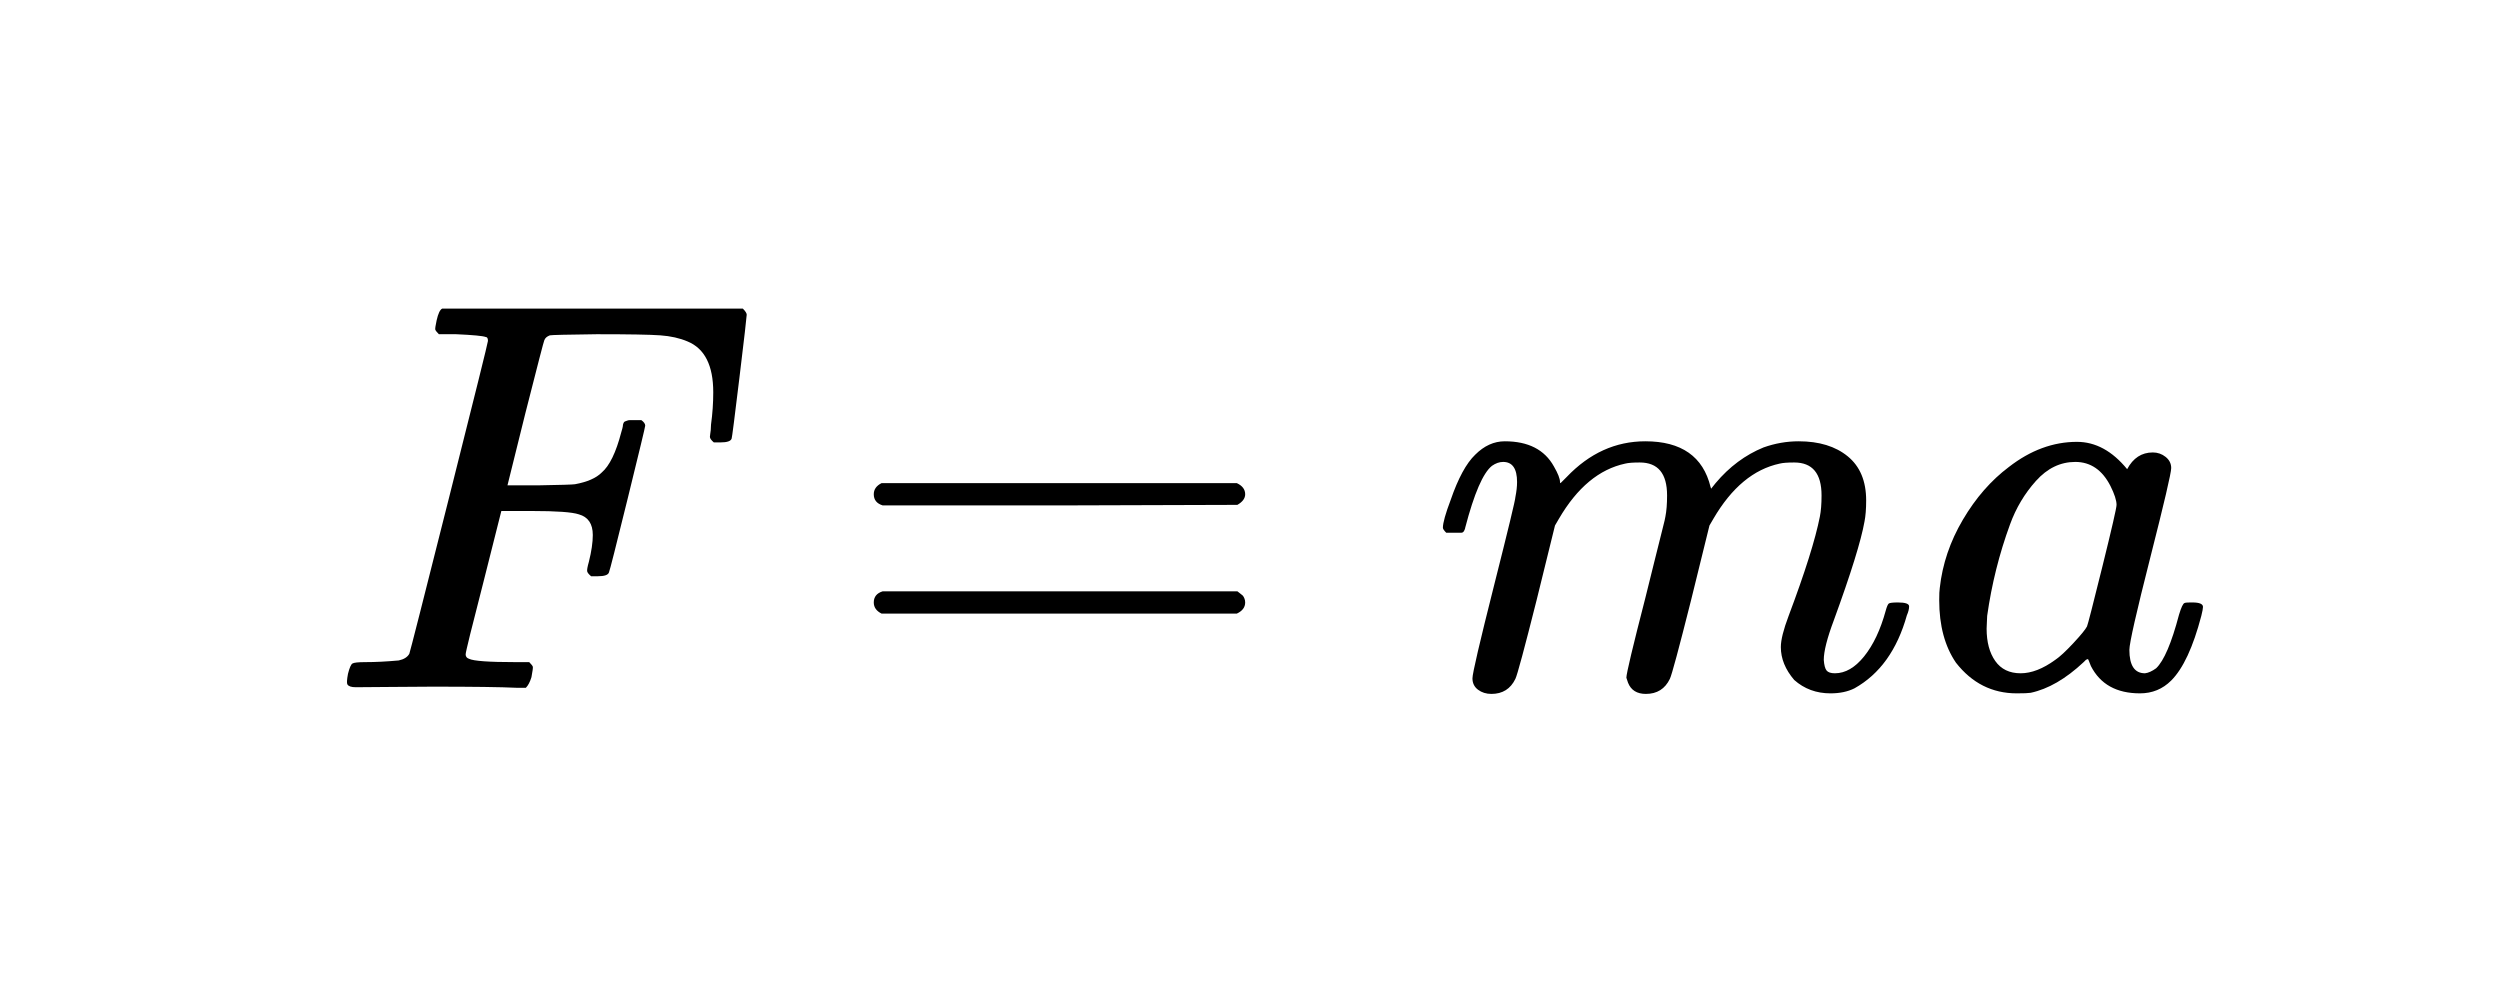
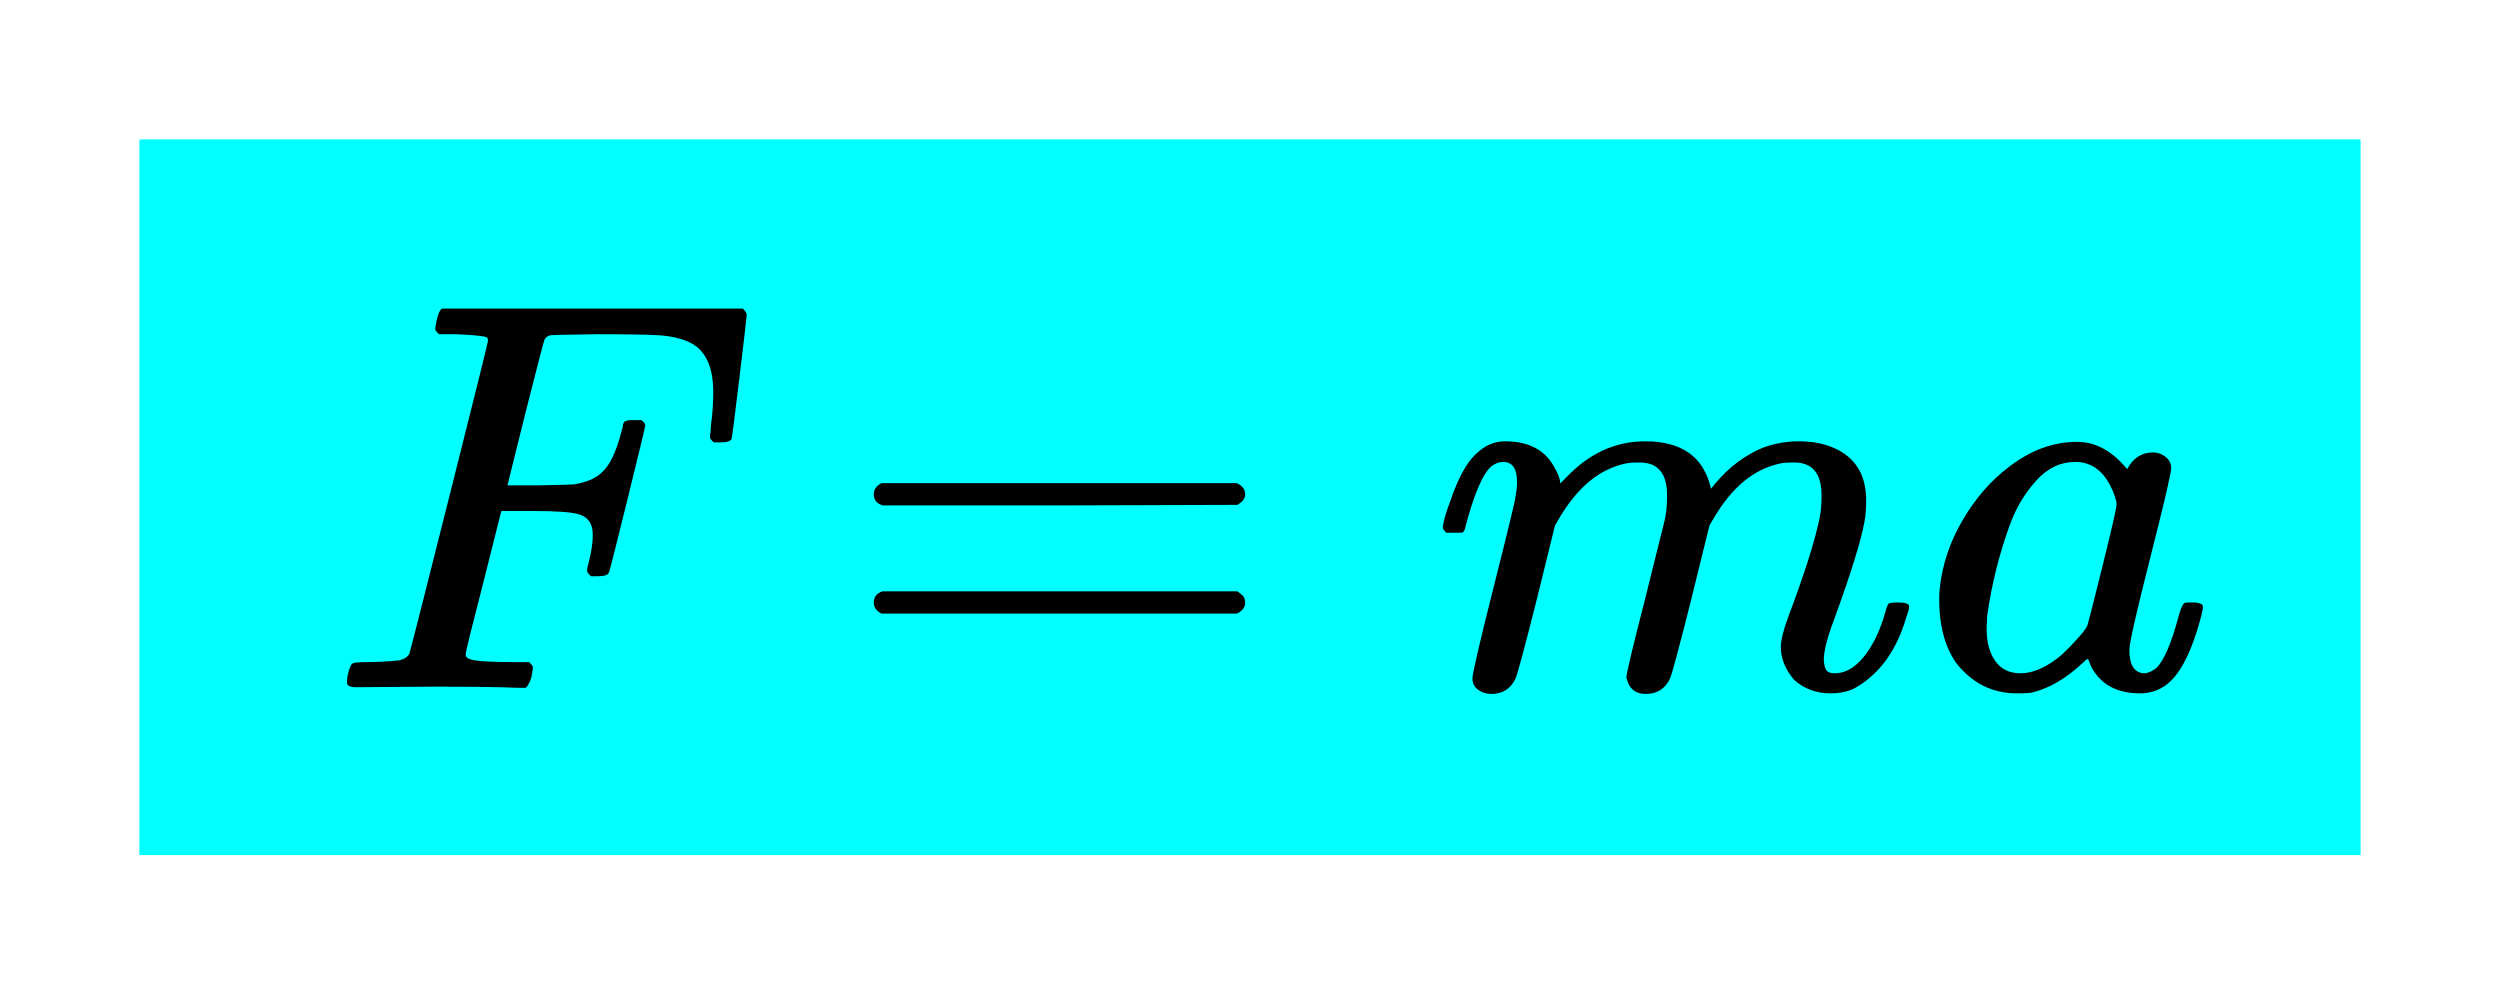
<svg xmlns="http://www.w3.org/2000/svg" viewBox="0 0 179.32 71.333" width="179.32" height="71.333">
+   <rect x="10" y="10" width="159.32" height="51.333" fill="rgba(0,255,255,1)" />
  <path d="M31 49.253 Q29.88 49.253 28.1 49.273 Q26.32 49.293 25.52 49.293 Q25.04 49.293 24.92 49.093 Q24.84 48.973 24.96 48.333 Q25.12 47.693 25.28 47.593 Q25.44 47.493 26.2 47.493 Q27.28 47.493 28.6 47.373 Q29.16 47.253 29.36 46.893 Q29.44 46.693 32.22 35.653 Q35 24.613 35 24.453 Q35 24.173 34.84 24.173 Q34.52 24.053 32.72 23.973 L31.48 23.973 Q31.24 23.733 31.22 23.633 Q31.2 23.533 31.32 22.973 Q31.48 22.253 31.72 22.133 L53.28 22.133 Q53.56 22.413 53.56 22.573 Q53.56 22.773 53.04 27.073 Q52.52 31.373 52.48 31.453 Q52.4 31.733 51.68 31.733 L51.2 31.733 Q50.92 31.493 50.92 31.333 Q50.92 31.253 50.94 31.153 Q50.96 31.053 50.98 30.853 Q51 30.653 51 30.453 Q51.16 29.293 51.16 28.133 Q51.16 25.253 49.32 24.493 Q48.48 24.133 47.36 24.053 Q46.24 23.973 42.8 23.973 Q39.6 24.013 39.44 24.053 Q39.12 24.173 39.04 24.413 Q39 24.453 37.68 29.653 L36.4 34.813 L38.6 34.813 Q41 34.773 41.24 34.733 Q42.56 34.493 43.16 33.893 Q44 33.173 44.56 31.013 Q44.6 30.893 44.64 30.733 Q44.68 30.573 44.68 30.513 Q44.68 30.453 44.72 30.353 Q44.76 30.253 44.82 30.233 Q44.88 30.213 44.98 30.173 Q45.08 30.133 45.2 30.133 Q45.32 30.133 45.52 30.133 L46 30.133 Q46.28 30.333 46.28 30.533 Q46.28 30.653 45.02 35.773 Q43.76 40.893 43.68 41.053 Q43.6 41.333 42.88 41.333 L42.4 41.333 Q42.16 41.133 42.12 40.993 Q42.08 40.853 42.24 40.293 Q42.52 39.173 42.52 38.373 Q42.52 37.173 41.52 36.893 Q40.8 36.653 38.16 36.653 L35.96 36.653 L34.68 41.733 Q33.4 46.693 33.4 46.933 Q33.4 47.173 33.64 47.253 Q34.12 47.493 36.96 47.493 L37.96 47.493 Q38.2 47.733 38.22 47.833 Q38.24 47.933 38.12 48.573 Q37.96 49.093 37.72 49.333 L37.04 49.333 Q35.4 49.253 31 49.253 L31 49.253 Z" fill="rgba(0,0,0,1)" fill-rule="evenodd" stroke="none" />
  <path d="M62.674 35.453 Q62.674 34.933 63.234 34.653 L88.714 34.653 Q89.314 34.933 89.314 35.453 Q89.314 35.893 88.754 36.213 L76.034 36.253 L63.314 36.253 Q62.674 36.053 62.674 35.453 L62.674 35.453 Z M62.674 43.213 Q62.674 42.613 63.314 42.413 L88.754 42.413 Q88.794 42.453 88.934 42.553 Q89.074 42.653 89.134 42.713 Q89.194 42.773 89.254 42.913 Q89.314 43.053 89.314 43.213 Q89.314 43.733 88.714 44.013 L63.234 44.013 Q62.674 43.733 62.674 43.213 L62.674 43.213 Z" fill="rgba(0,0,0,1)" fill-rule="evenodd" stroke="none" />
  <path d="M106.976 49.773 Q106.416 49.773 106.016 49.473 Q105.616 49.173 105.616 48.653 Q105.616 48.133 107.156 42.033 Q108.696 35.933 108.696 35.653 Q108.816 35.053 108.816 34.573 Q108.816 33.133 107.816 33.133 Q107.416 33.133 107.016 33.413 Q106.056 34.173 105.096 37.853 Q105.096 37.893 105.056 37.993 Q105.016 38.093 104.996 38.113 Q104.976 38.133 104.936 38.173 Q104.896 38.213 104.796 38.213 Q104.696 38.213 104.616 38.213 Q104.536 38.213 104.296 38.213 L103.736 38.213 Q103.496 37.973 103.496 37.853 Q103.496 37.333 104.056 35.853 Q104.856 33.533 105.816 32.613 Q106.776 31.653 107.936 31.653 Q110.456 31.653 111.456 33.453 Q111.896 34.213 111.896 34.573 Q111.896 34.653 111.936 34.653 L112.376 34.213 Q114.816 31.653 118.016 31.653 Q121.896 31.653 122.696 34.933 L122.736 35.053 L123.056 34.653 Q124.536 32.893 126.496 32.093 Q127.736 31.653 129.016 31.653 Q131.216 31.653 132.536 32.733 Q133.856 33.813 133.856 35.893 Q133.856 36.813 133.736 37.413 Q133.376 39.453 131.536 44.493 Q130.816 46.413 130.816 47.333 Q130.856 47.893 131.016 48.093 Q131.176 48.293 131.616 48.293 Q132.736 48.293 133.716 47.073 Q134.696 45.853 135.256 43.813 Q135.376 43.373 135.476 43.293 Q135.576 43.213 136.136 43.213 Q136.936 43.213 136.936 43.493 Q136.936 43.773 136.776 44.133 Q135.736 47.853 133.016 49.373 Q132.296 49.733 131.296 49.733 Q129.776 49.733 128.696 48.773 Q127.736 47.653 127.736 46.413 Q127.736 45.653 128.296 44.173 Q130.056 39.493 130.536 37.053 Q130.656 36.453 130.656 35.533 Q130.656 33.173 128.696 33.173 Q127.976 33.173 127.656 33.253 Q124.856 33.853 122.896 37.213 L122.616 37.693 L121.296 43.053 Q119.976 48.293 119.776 48.693 Q119.256 49.773 118.056 49.773 Q117.096 49.773 116.776 48.973 L116.656 48.613 Q116.656 48.173 118.016 42.893 Q118.336 41.613 118.676 40.233 Q119.016 38.853 119.236 37.993 Q119.456 37.133 119.456 37.053 Q119.576 36.453 119.576 35.533 Q119.576 33.173 117.616 33.173 Q116.896 33.173 116.576 33.253 Q113.776 33.853 111.816 37.213 L111.536 37.693 L110.216 43.053 Q108.896 48.293 108.696 48.693 Q108.176 49.773 106.976 49.773 L106.976 49.773 Z" fill="rgba(0,0,0,1)" fill-rule="evenodd" stroke="none" />
  <path d="M155.736 33.573 Q155.736 34.093 154.236 39.993 Q152.736 45.893 152.736 46.613 Q152.736 48.293 153.856 48.293 Q154.216 48.253 154.656 47.933 Q155.496 47.133 156.296 44.093 Q156.536 43.293 156.696 43.253 Q156.776 43.213 157.096 43.213 L157.256 43.213 Q158.016 43.213 158.016 43.533 Q158.016 43.693 157.896 44.173 Q157.016 47.533 155.736 48.813 Q154.816 49.733 153.496 49.733 Q150.976 49.733 149.976 47.773 Q149.776 47.253 149.776 47.293 Q149.736 47.253 149.616 47.333 Q149.536 47.413 149.456 47.493 Q147.536 49.293 145.656 49.693 Q145.416 49.733 144.656 49.733 Q142.016 49.733 140.296 47.533 Q139.096 45.773 139.096 43.053 Q139.096 42.413 139.136 42.173 Q139.416 39.613 140.796 37.273 Q142.176 34.933 144.096 33.493 Q146.416 31.693 148.976 31.693 Q150.976 31.693 152.576 33.653 Q153.216 32.453 154.416 32.453 Q154.936 32.453 155.336 32.773 Q155.736 33.093 155.736 33.573 L155.736 33.573 Z M142.496 45.093 Q142.496 46.533 143.116 47.413 Q143.736 48.293 144.936 48.293 Q146.096 48.293 147.416 47.333 Q147.896 47.013 148.716 46.133 Q149.536 45.253 149.696 44.933 Q149.776 44.773 150.796 40.653 Q151.816 36.533 151.816 36.213 Q151.816 35.733 151.376 34.853 Q150.496 33.133 148.856 33.133 Q147.256 33.133 146.036 34.493 Q144.816 35.853 144.176 37.613 Q143.016 40.773 142.536 44.173 Q142.536 44.293 142.516 44.613 Q142.496 44.933 142.496 45.093 L142.496 45.093 Z" fill="rgba(0,0,0,1)" fill-rule="evenodd" stroke="none" />
</svg>
